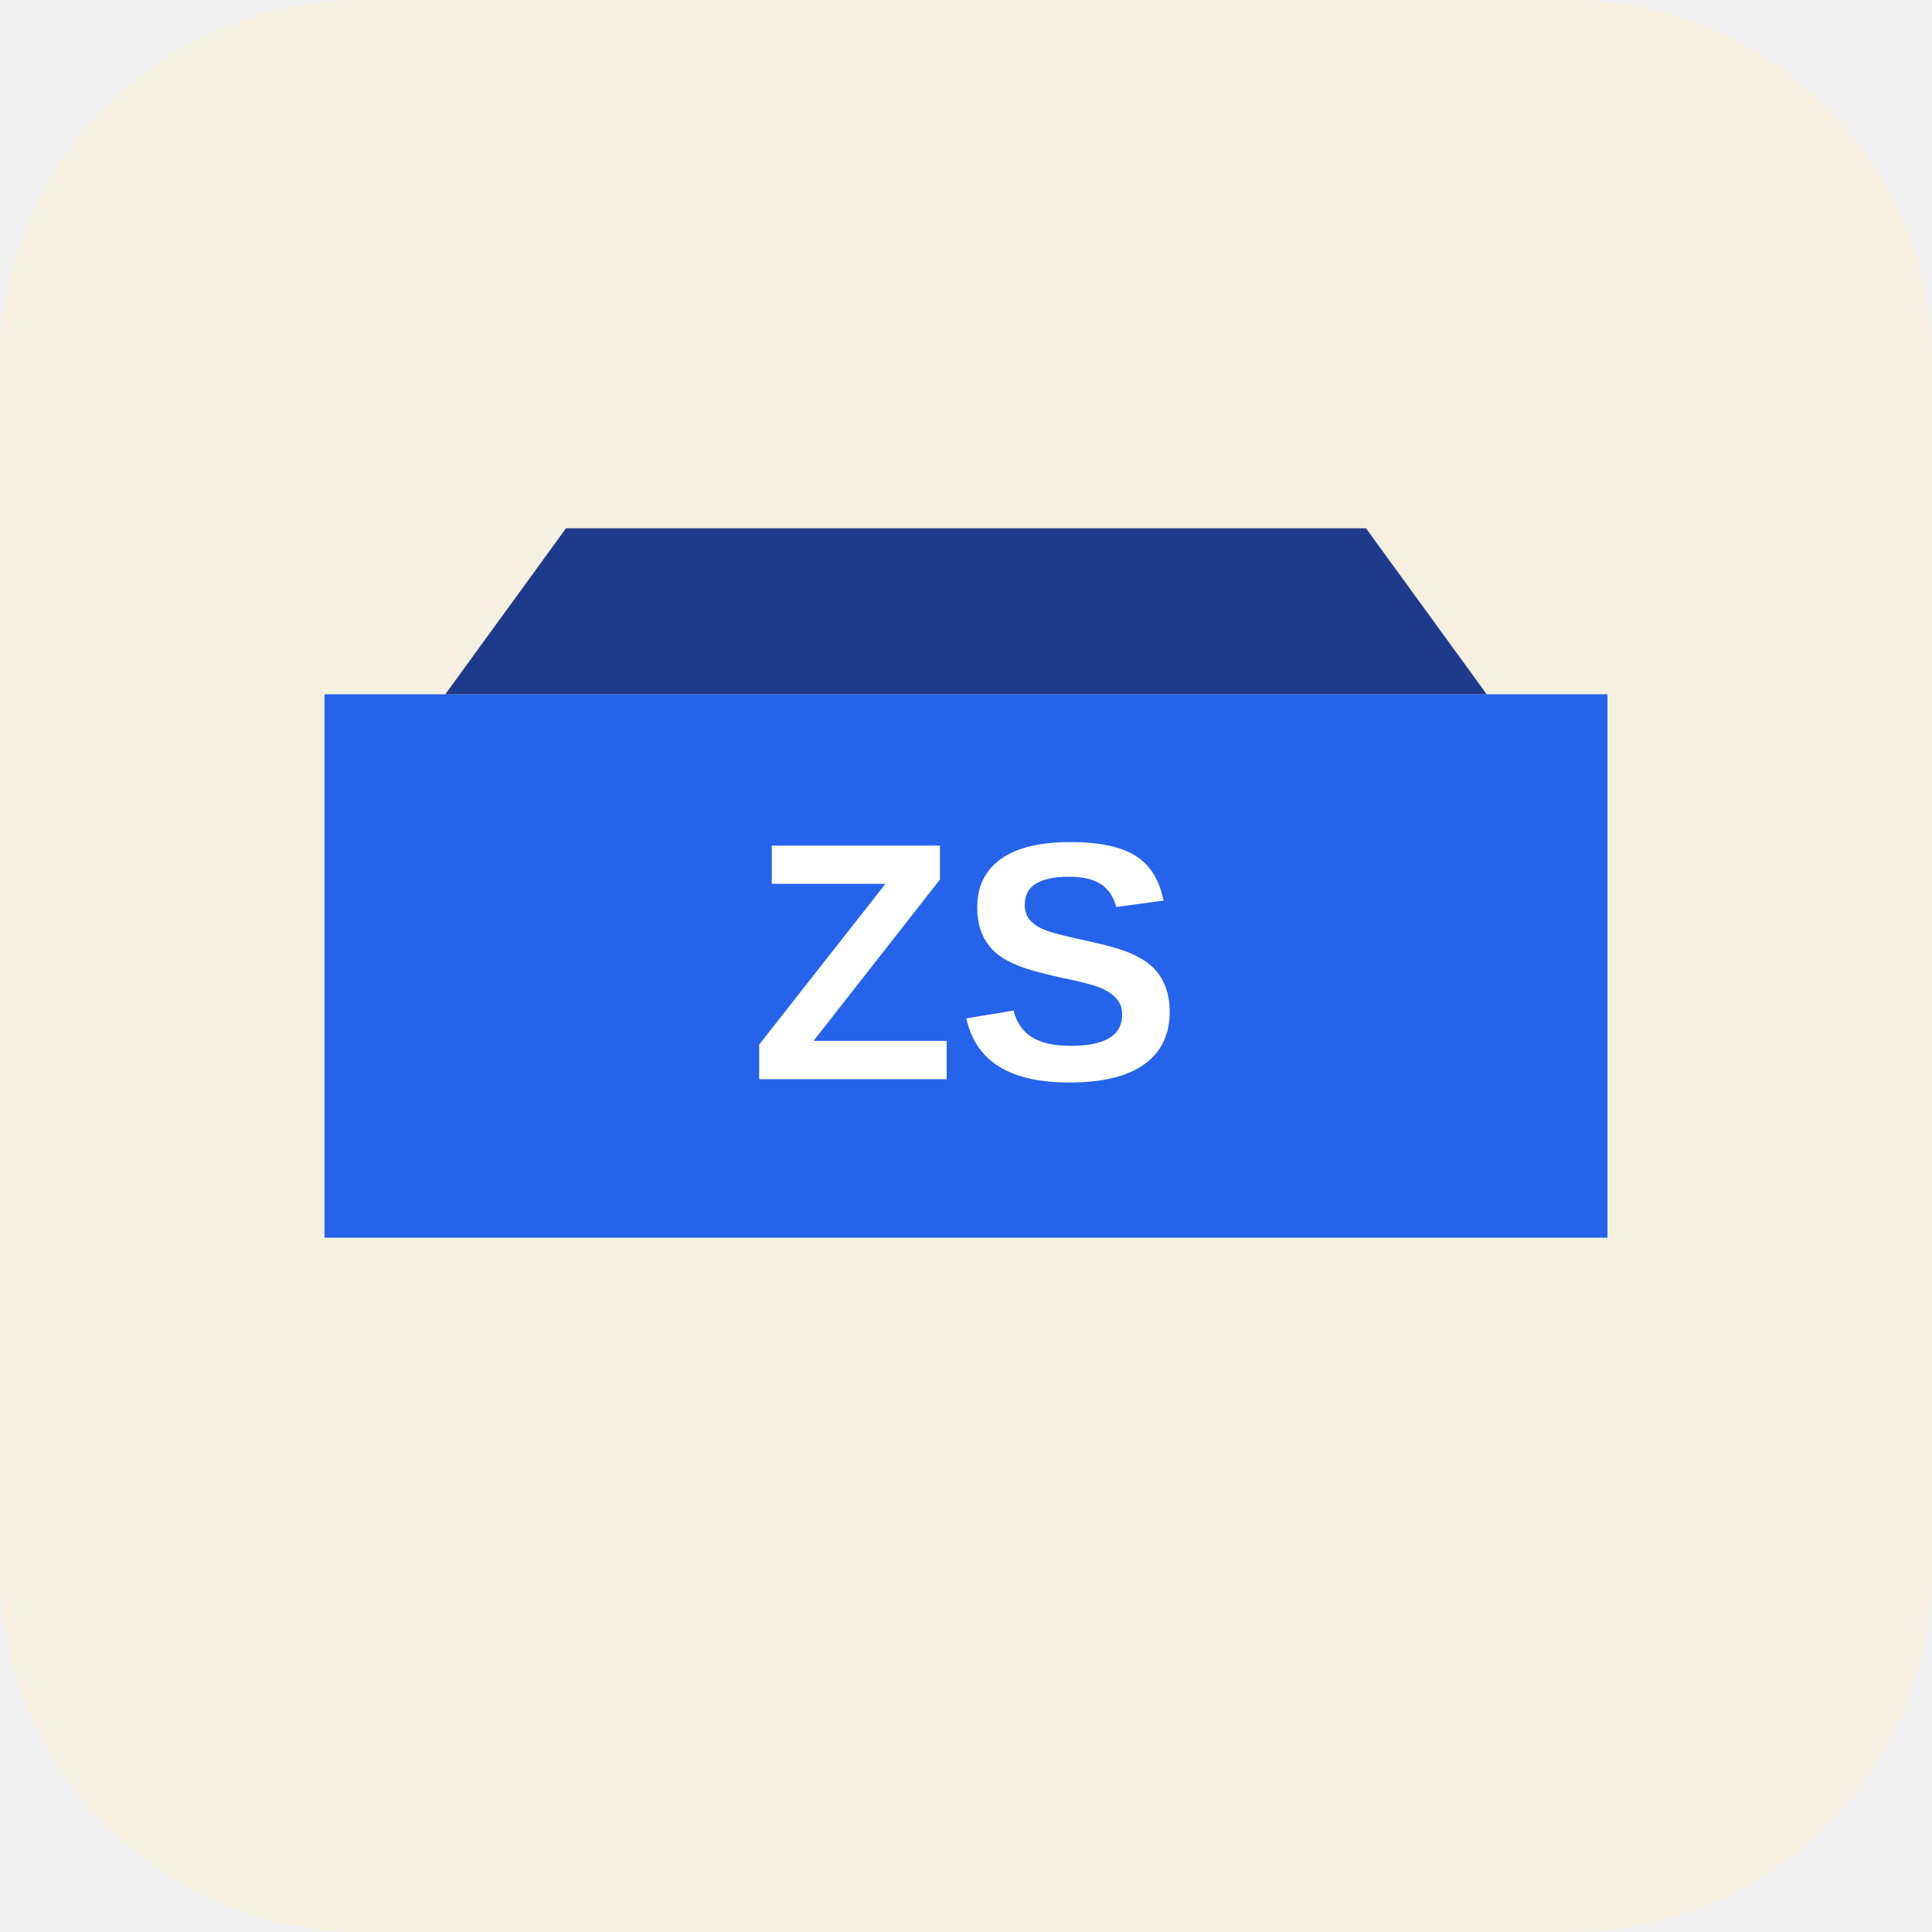
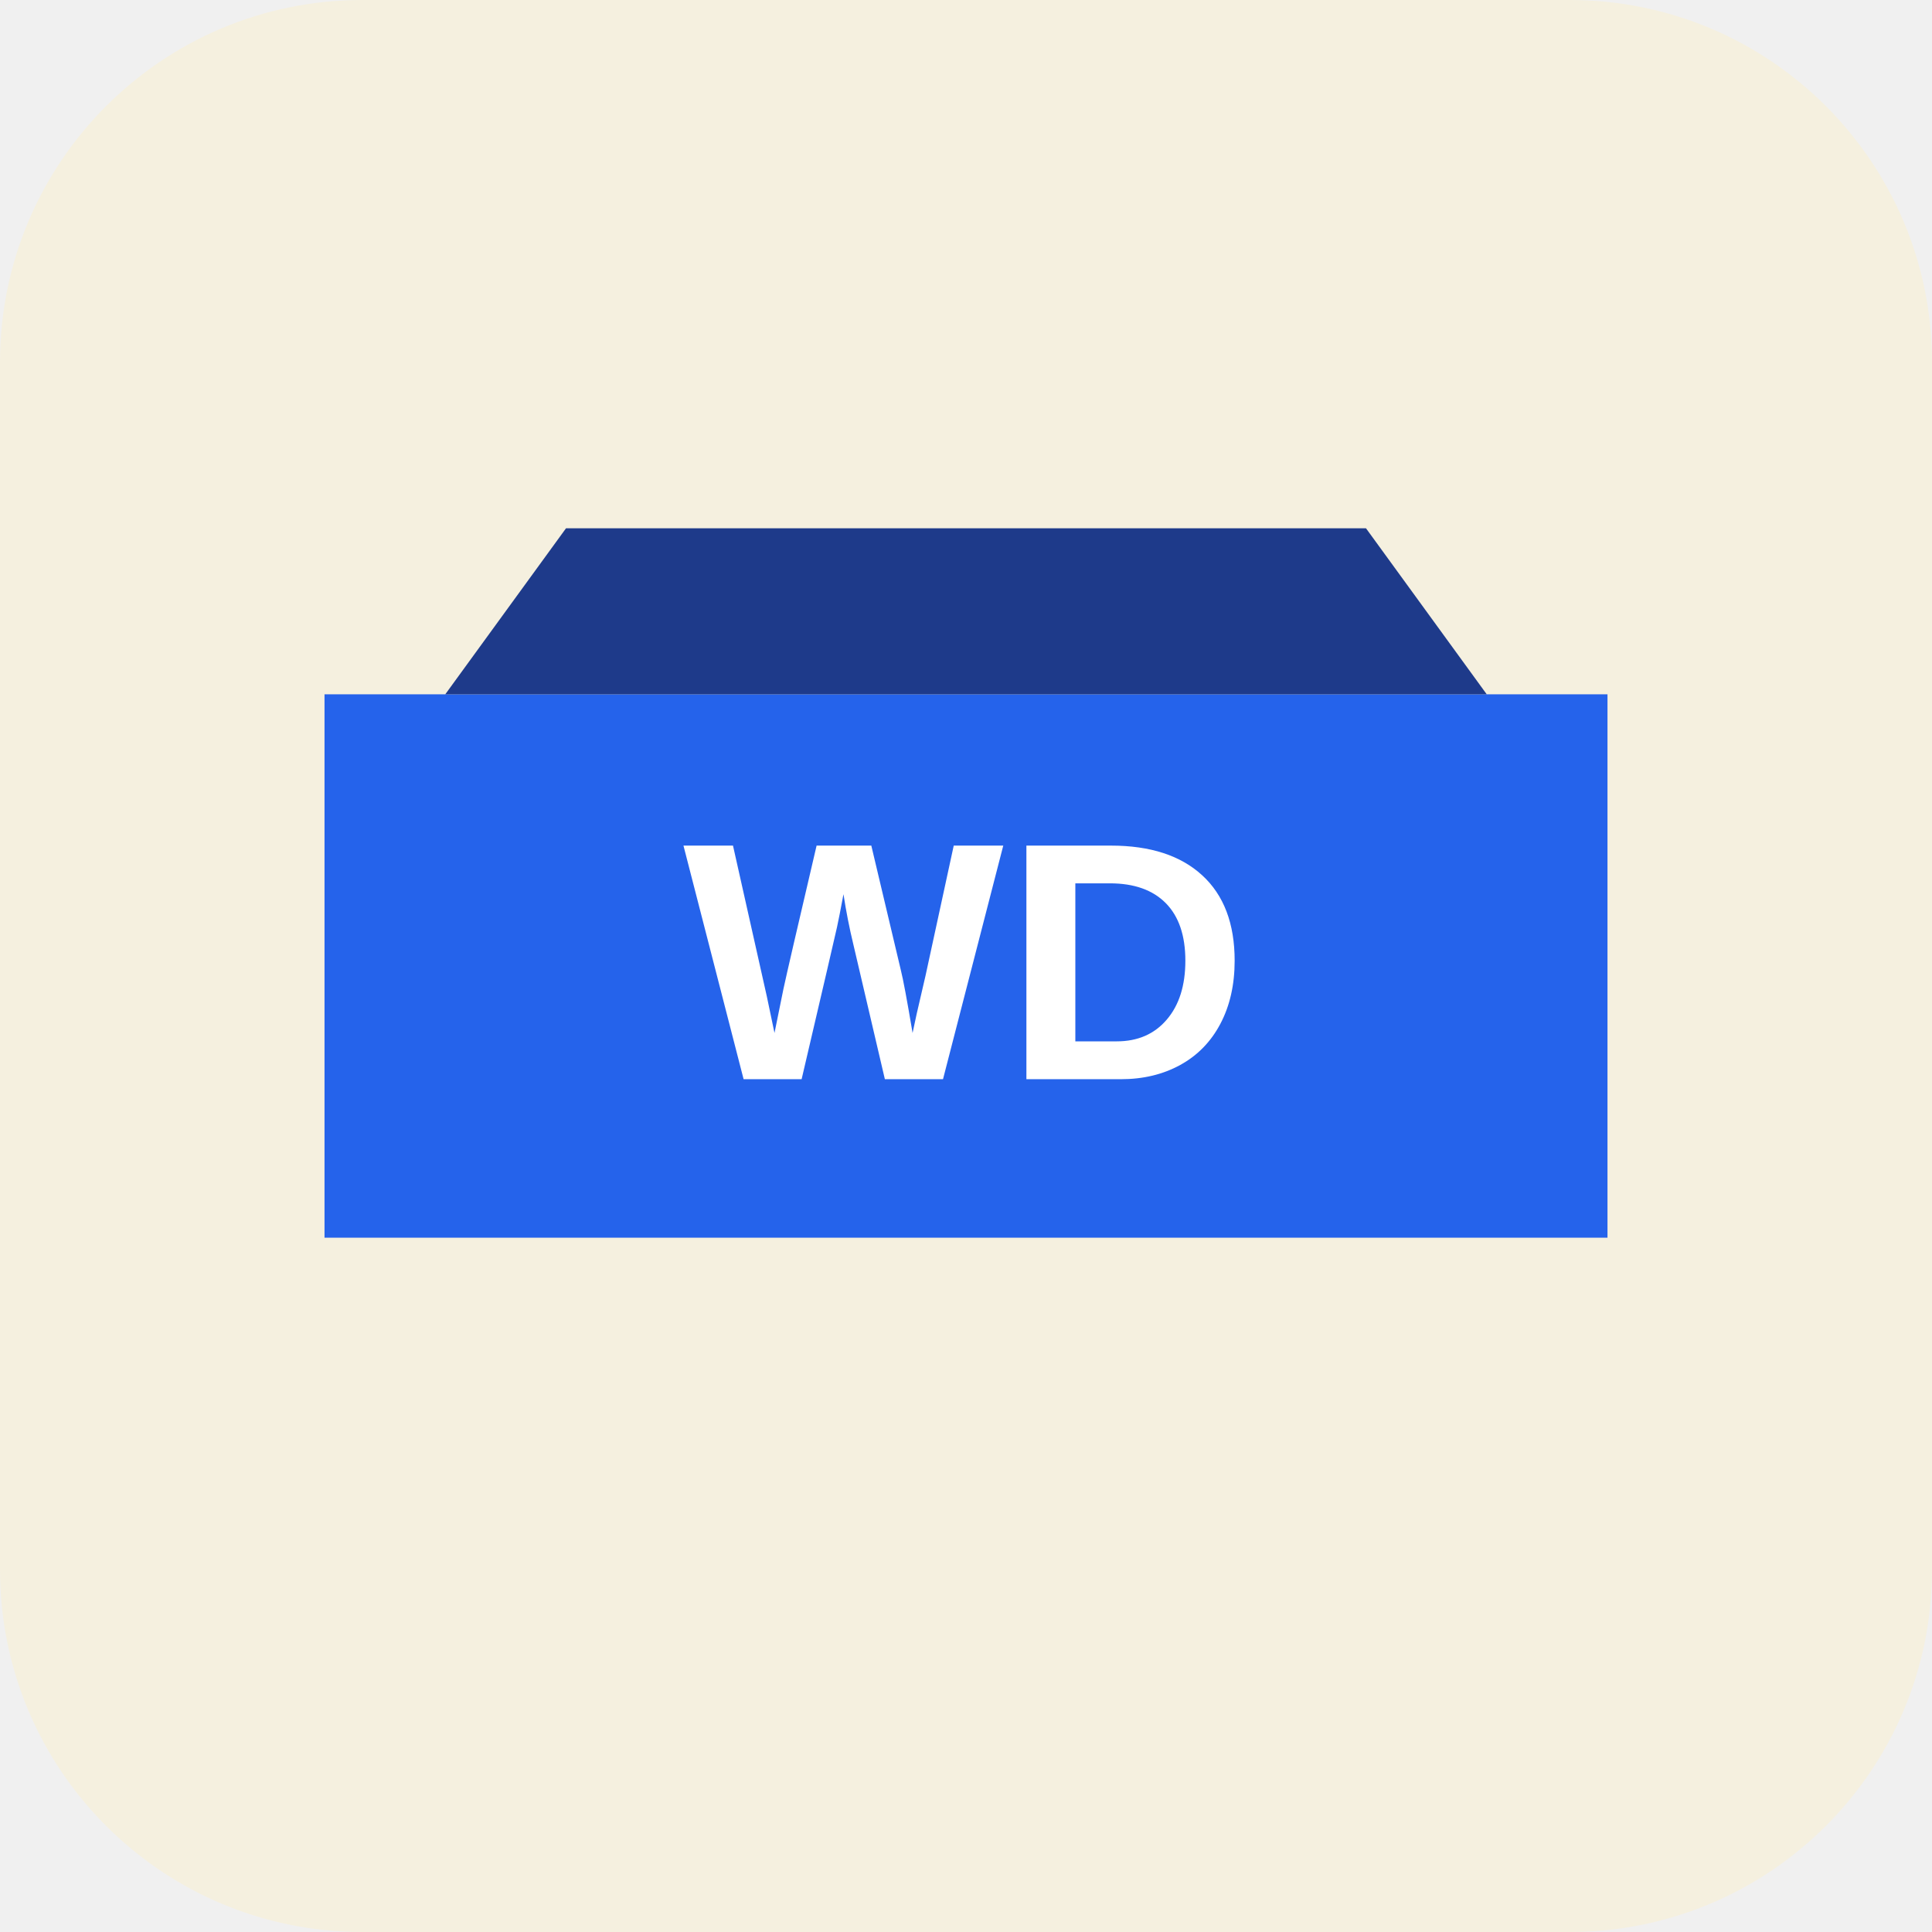
<svg xmlns="http://www.w3.org/2000/svg" viewBox="0 0 256 256" role="img" aria-label="ZS geometric avatar">
  <rect width="256" height="256" rx="48" fill="#f5f0df" />
  <path d="M43 92h170v72H43z" fill="#2563eb" />
  <path d="M75 70h106l16 22H59z" fill="#1e3a8a" />
-   <text x="128" y="143" text-anchor="middle" fill="#fff" font-family="Arial, sans-serif" font-size="45" font-weight="700">ZS</text>
+   <text x="128" y="143" text-anchor="middle" fill="#fff" font-family="Arial, sans-serif" font-size="45" font-weight="700">WD</text>
</svg>
